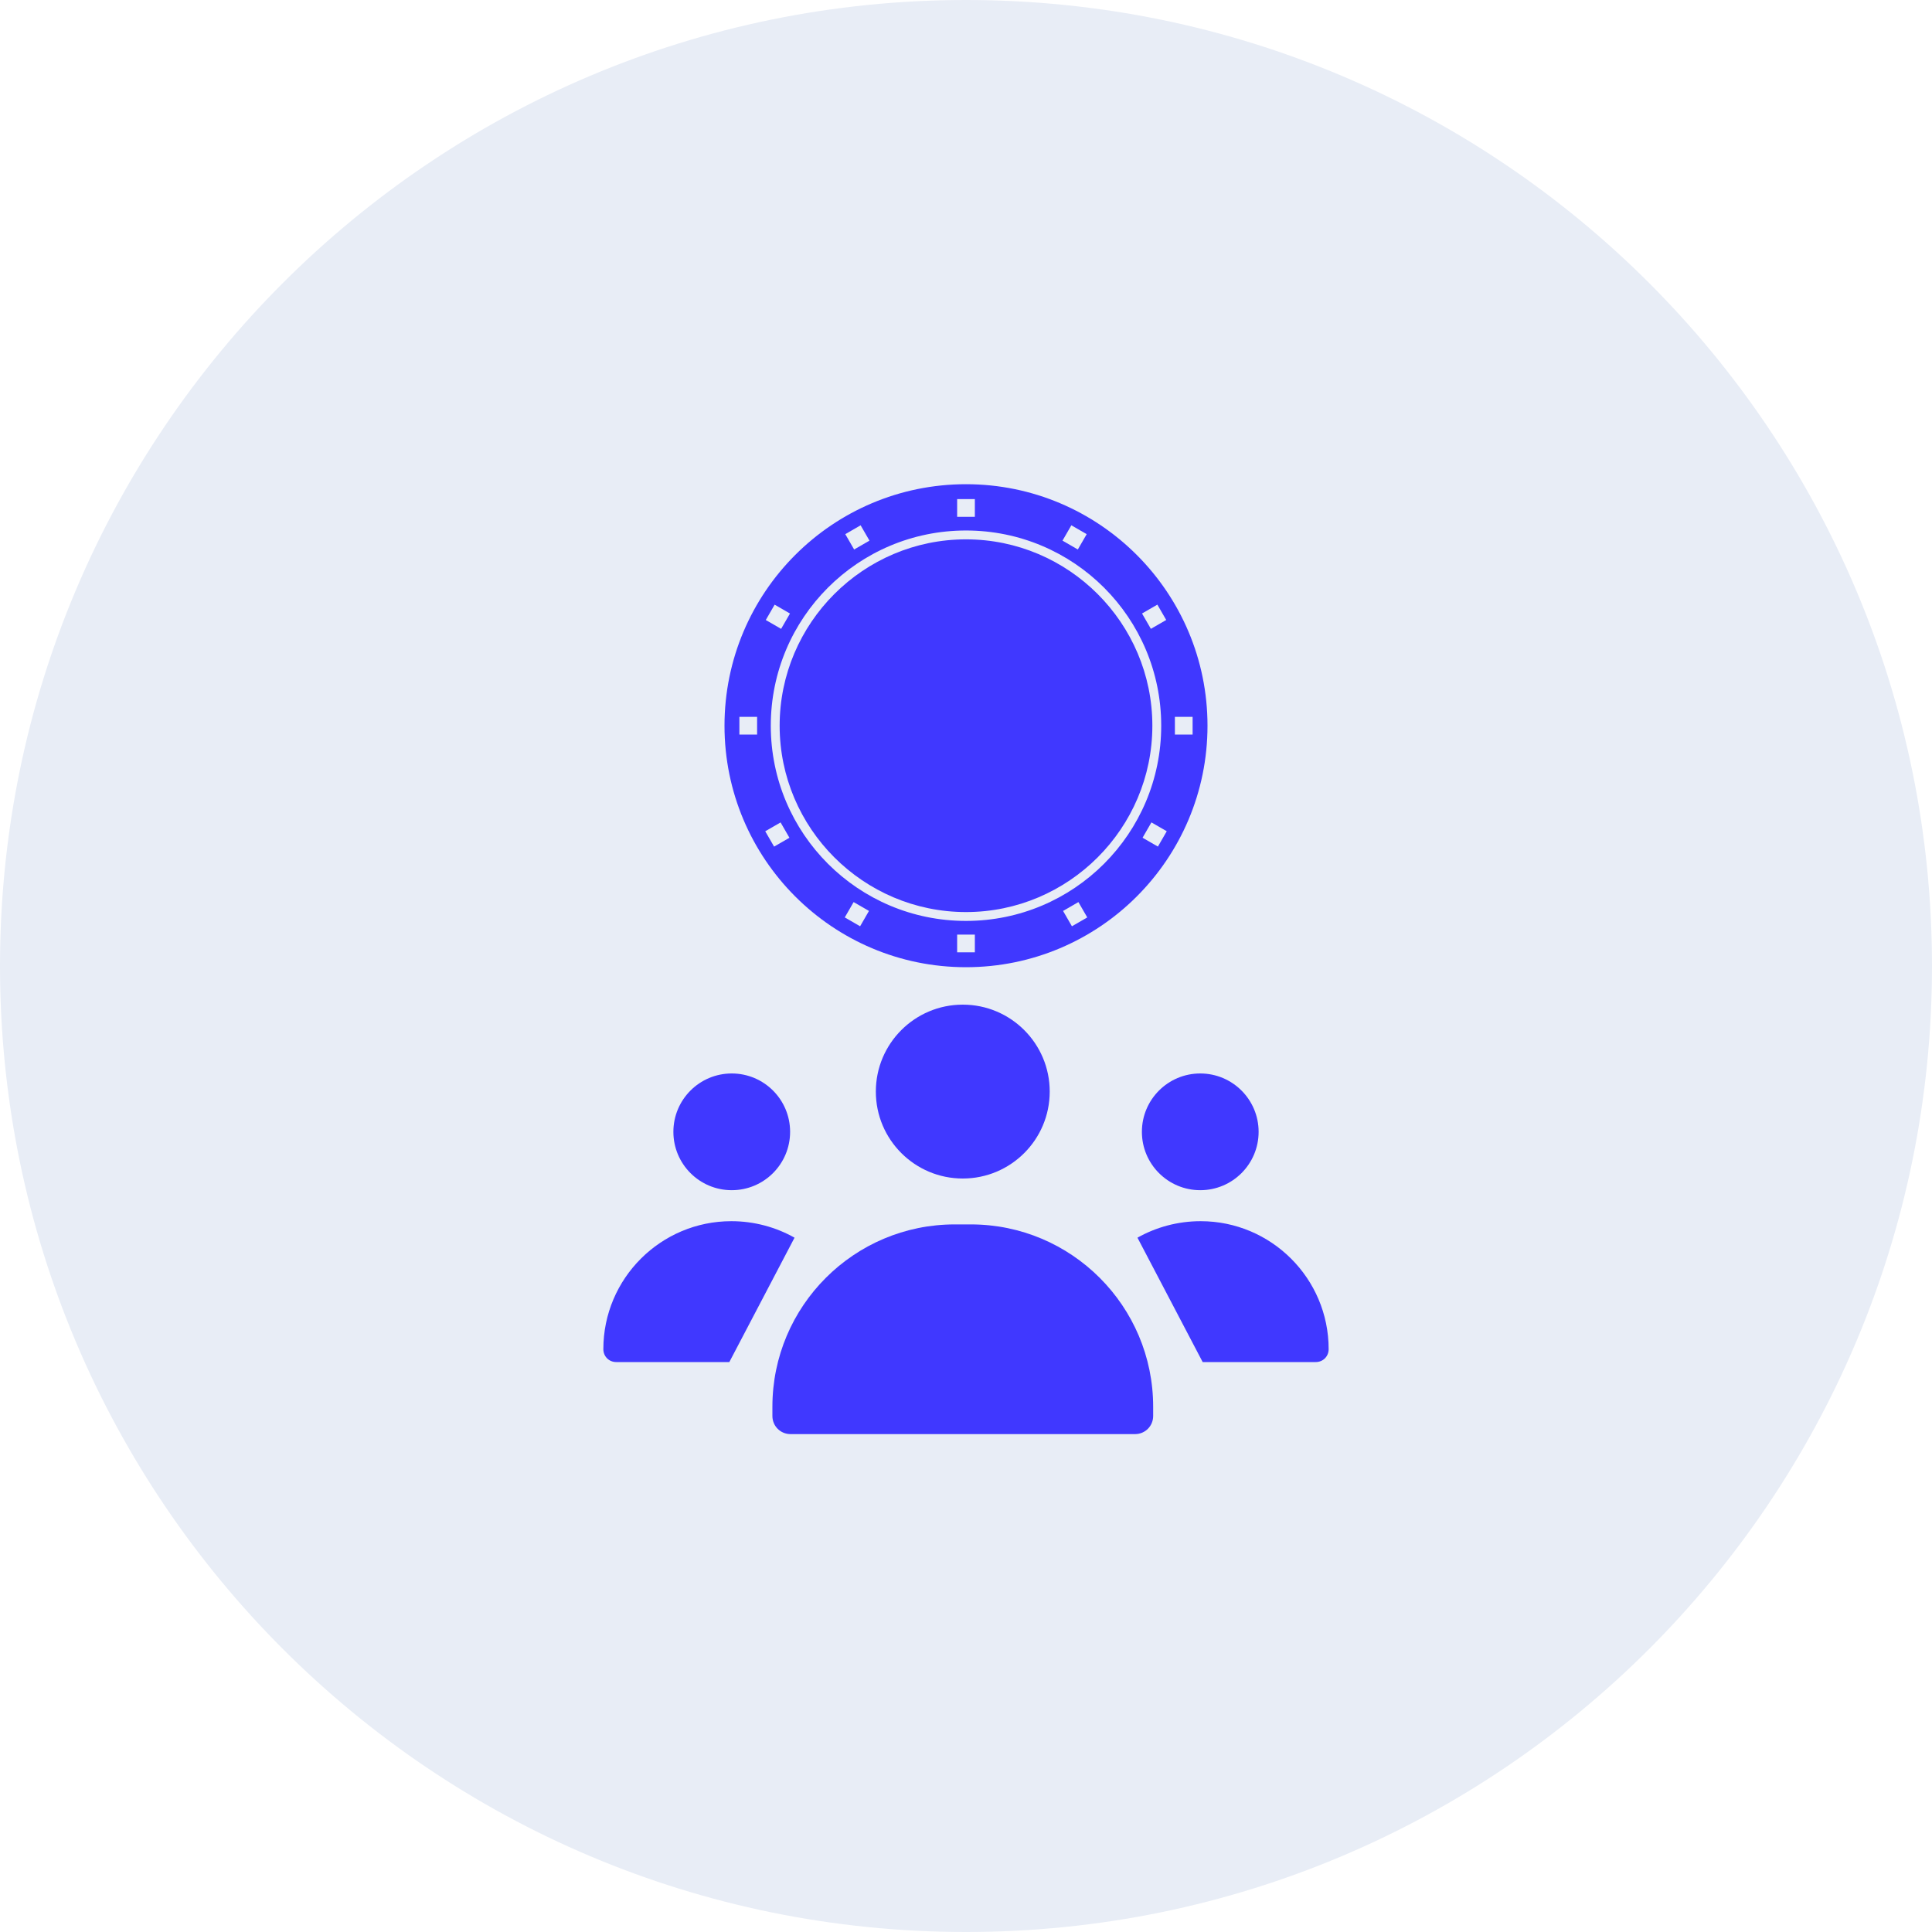
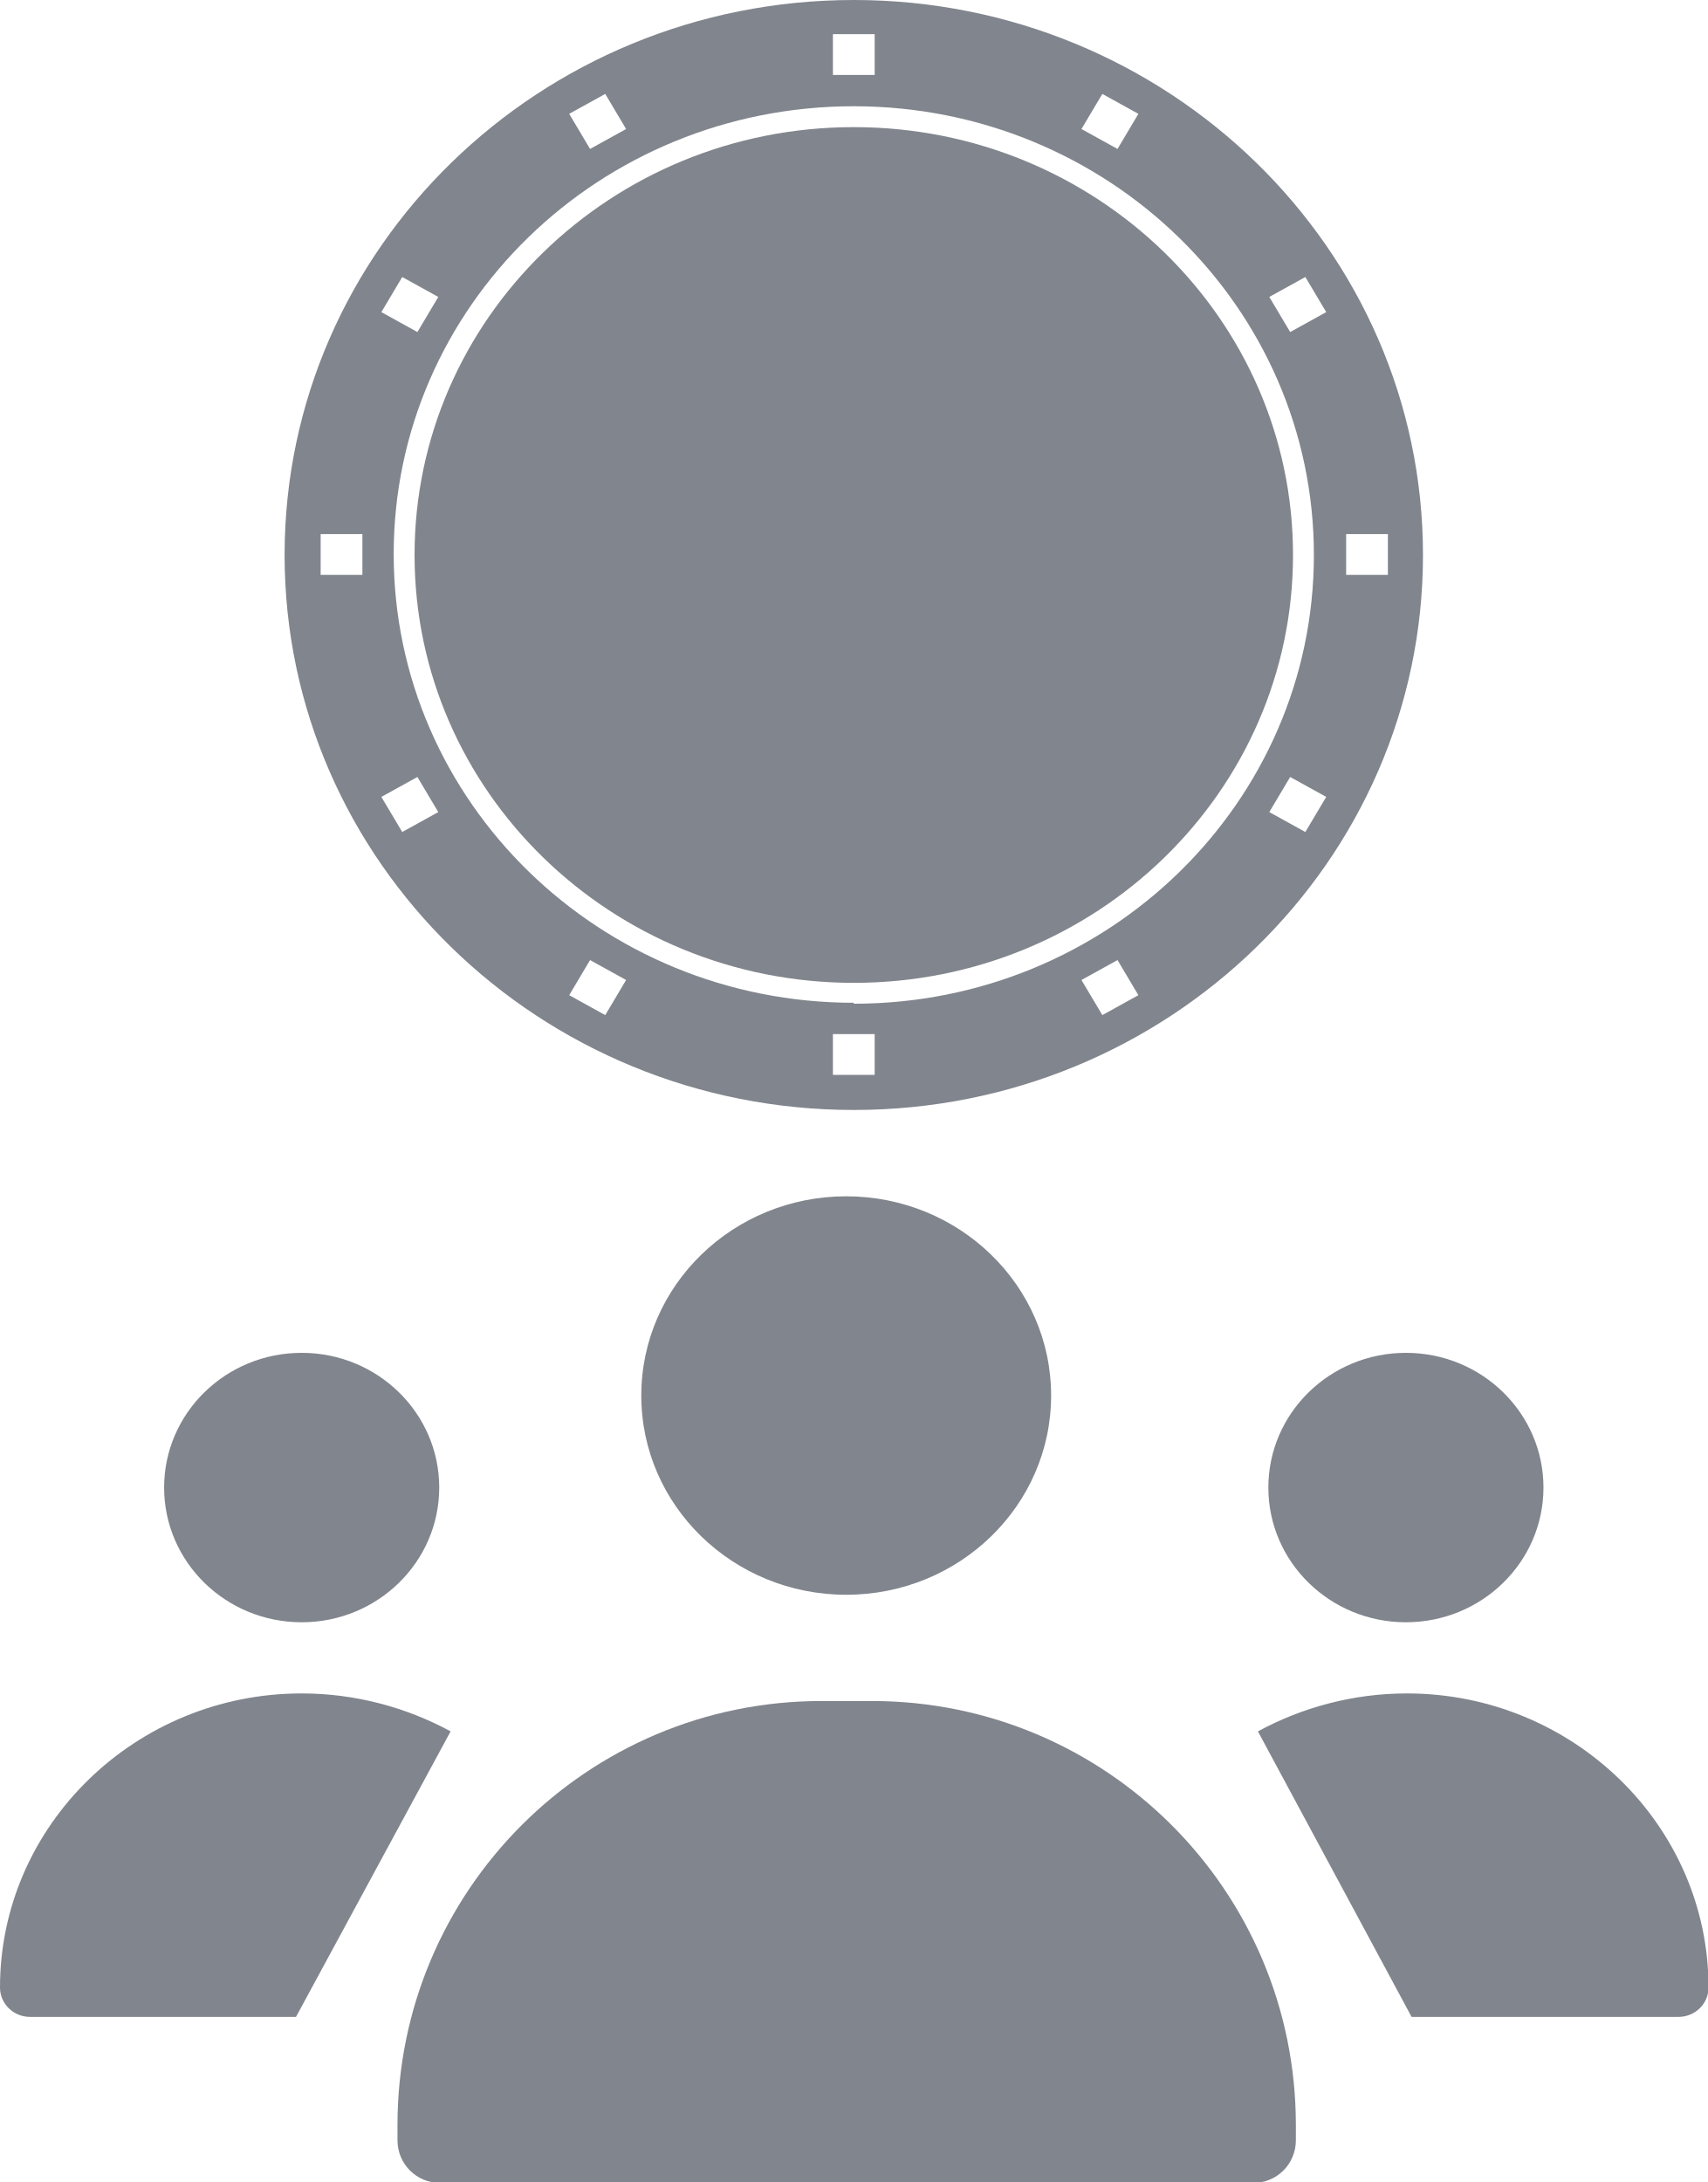
- <svg xmlns="http://www.w3.org/2000/svg" id="_024_Q1" viewBox="0 0 48 48">
+ <svg xmlns="http://www.w3.org/2000/svg" id="_024_Q1" viewBox="0 0 18 23">
  <defs>
-     <style>.cls-1{fill:#e8edf6;}.cls-2{fill:#4038ff;}</style>
+     <style>.cls-1{fill:#81858d;}</style>
  </defs>
  <g id="icon_14_pioneer_financials_page">
-     <g id="bg-14">
-       <circle class="cls-1" cx="24" cy="24" r="24" />
-     </g>
    <g id="_лой_45">
      <g>
        <g>
          <g>
-             <path class="cls-2" d="M23.71,30.42h.41c2.5,0,4.53,2.03,4.53,4.53v.23c0,.25-.2,.45-.45,.45h-8.56c-.25,0-.45-.2-.45-.45v-.23c0-2.5,2.03-4.53,4.53-4.53Z" />
-             <circle class="cls-2" cx="23.92" cy="27.12" r="2.16" />
+             <path class="cls-1" d="M8.66,17.93h.53c2.47,0,4.47,2,4.47,4.47v.16c0,.25-.2,.45-.45,.45H4.64c-.25,0-.45-.2-.45-.45v-.16c0-2.47,2-4.47,4.47-4.47Z" />
+             <ellipse class="cls-1" cx="8.92" cy="14.71" rx="2.16" ry="2.1" />
          </g>
          <g>
-             <path class="cls-2" d="M18.12,33.84h-2.81c-.18,0-.32-.14-.32-.32h0c0-1.76,1.43-3.18,3.18-3.18h0c.57,0,1.11,.15,1.57,.41" />
-             <circle class="cls-2" cx="18.18" cy="28.12" r="1.45" />
+             <path class="cls-1" d="M3.12,21.26H.32c-.18,0-.32-.14-.32-.31H0c0-1.71,1.43-3.1,3.18-3.1h0c.57,0,1.11,.15,1.57,.4" />
+             <ellipse class="cls-1" cx="3.18" cy="15.68" rx="1.45" ry="1.42" />
          </g>
          <g>
-             <path class="cls-2" d="M29.88,33.84h2.81c.18,0,.32-.14,.32-.32h0c0-1.76-1.43-3.18-3.18-3.18h0c-.57,0-1.11,.15-1.57,.41" />
-             <circle class="cls-2" cx="29.82" cy="28.12" r="1.45" />
+             <path class="cls-1" d="M14.88,21.26h2.81c.18,0,.32-.14,.32-.31h0c0-1.71-1.43-3.1-3.18-3.1h0c-.57,0-1.11,.15-1.57,.4" />
+             <ellipse class="cls-1" cx="14.82" cy="15.68" rx="1.45" ry="1.42" />
          </g>
        </g>
        <g>
-           <circle class="cls-2" cx="24" cy="18.03" r="6" />
-           <path class="cls-1" d="M24,13.4c2.55,0,4.63,2.08,4.63,4.63s-2.08,4.63-4.63,4.63-4.63-2.08-4.63-4.63,2.08-4.63,4.63-4.63m0-.22c-2.68,0-4.85,2.17-4.85,4.85s2.17,4.85,4.85,4.85,4.85-2.17,4.85-4.85-2.17-4.85-4.85-4.85h0Z" />
-           <rect class="cls-1" x="23.78" y="12.4" width=".44" height=".44" />
-           <rect class="cls-1" x="21.08" y="13.13" width=".44" height=".44" transform="translate(-3.82 12.44) rotate(-30)" />
-           <rect class="cls-1" x="19.1" y="15.11" width=".44" height=".44" transform="translate(-3.61 24.39) rotate(-60)" />
-           <rect class="cls-1" x="18.37" y="17.81" width=".44" height=".44" transform="translate(.56 36.62) rotate(-90)" />
-           <rect class="cls-1" x="19.1" y="20.51" width=".44" height=".44" transform="translate(11.02 47.83) rotate(-120)" />
-           <rect class="cls-1" x="21.08" y="22.49" width=".44" height=".44" transform="translate(28.38 53.03) rotate(-150)" />
-           <rect class="cls-1" x="23.78" y="23.22" width=".44" height=".44" transform="translate(48 46.88) rotate(-180)" />
-           <rect class="cls-1" x="26.48" y="22.49" width=".44" height=".44" transform="translate(61.19 29.03) rotate(150)" />
-           <rect class="cls-1" x="28.46" y="20.51" width=".44" height=".44" transform="translate(60.98 6.26) rotate(120)" />
-           <rect class="cls-1" x="29.19" y="17.81" width=".44" height=".44" transform="translate(47.44 -11.38) rotate(90)" />
-           <rect class="cls-1" x="28.46" y="15.11" width=".44" height=".44" transform="translate(27.61 -17.18) rotate(60)" />
-           <rect class="cls-1" x="26.48" y="13.13" width=".44" height=".44" transform="translate(10.25 -11.56) rotate(30)" />
+           <ellipse class="cls-1" cx="9" cy="5.85" rx="4.63" ry="4.51" />
+           <path class="cls-1" d="M9,0C5.69,0,3,2.62,3,5.85s2.69,5.85,6,5.85,6-2.62,6-5.85S12.31,0,9,0Zm2.62,.99l.38,.21-.22,.37-.38-.21,.22-.37Zm-2.84-.63h.44v.43h-.44V.36Zm-2.4,.63l.22,.37-.38,.21-.22-.37,.38-.21Zm-2.14,1.93l.38,.21-.22,.37-.38-.21,.22-.37Zm-.42,3.14h-.44v-.43h.44v.43Zm.42,2.71l-.22-.37,.38-.21,.22,.37-.38,.21Zm2.14,1.93l-.38-.21,.22-.37,.38,.21-.22,.37Zm2.84,.63h-.44v-.43h.44v.43Zm2.4-.63l-.22-.37,.38-.21,.22,.37-.38,.21Zm-2.62-.13c-2.68,0-4.85-2.12-4.85-4.73S6.32,1.12,9,1.12s4.85,2.12,4.85,4.73-2.17,4.73-4.85,4.73Zm4.76-1.8l-.38-.21,.22-.37,.38,.21-.22,.37Zm-.16-5.27l-.22-.37,.38-.21,.22,.37-.38,.21Zm.59,2.56v-.43h.44v.43h-.44Z" />
        </g>
      </g>
    </g>
  </g>
</svg>
